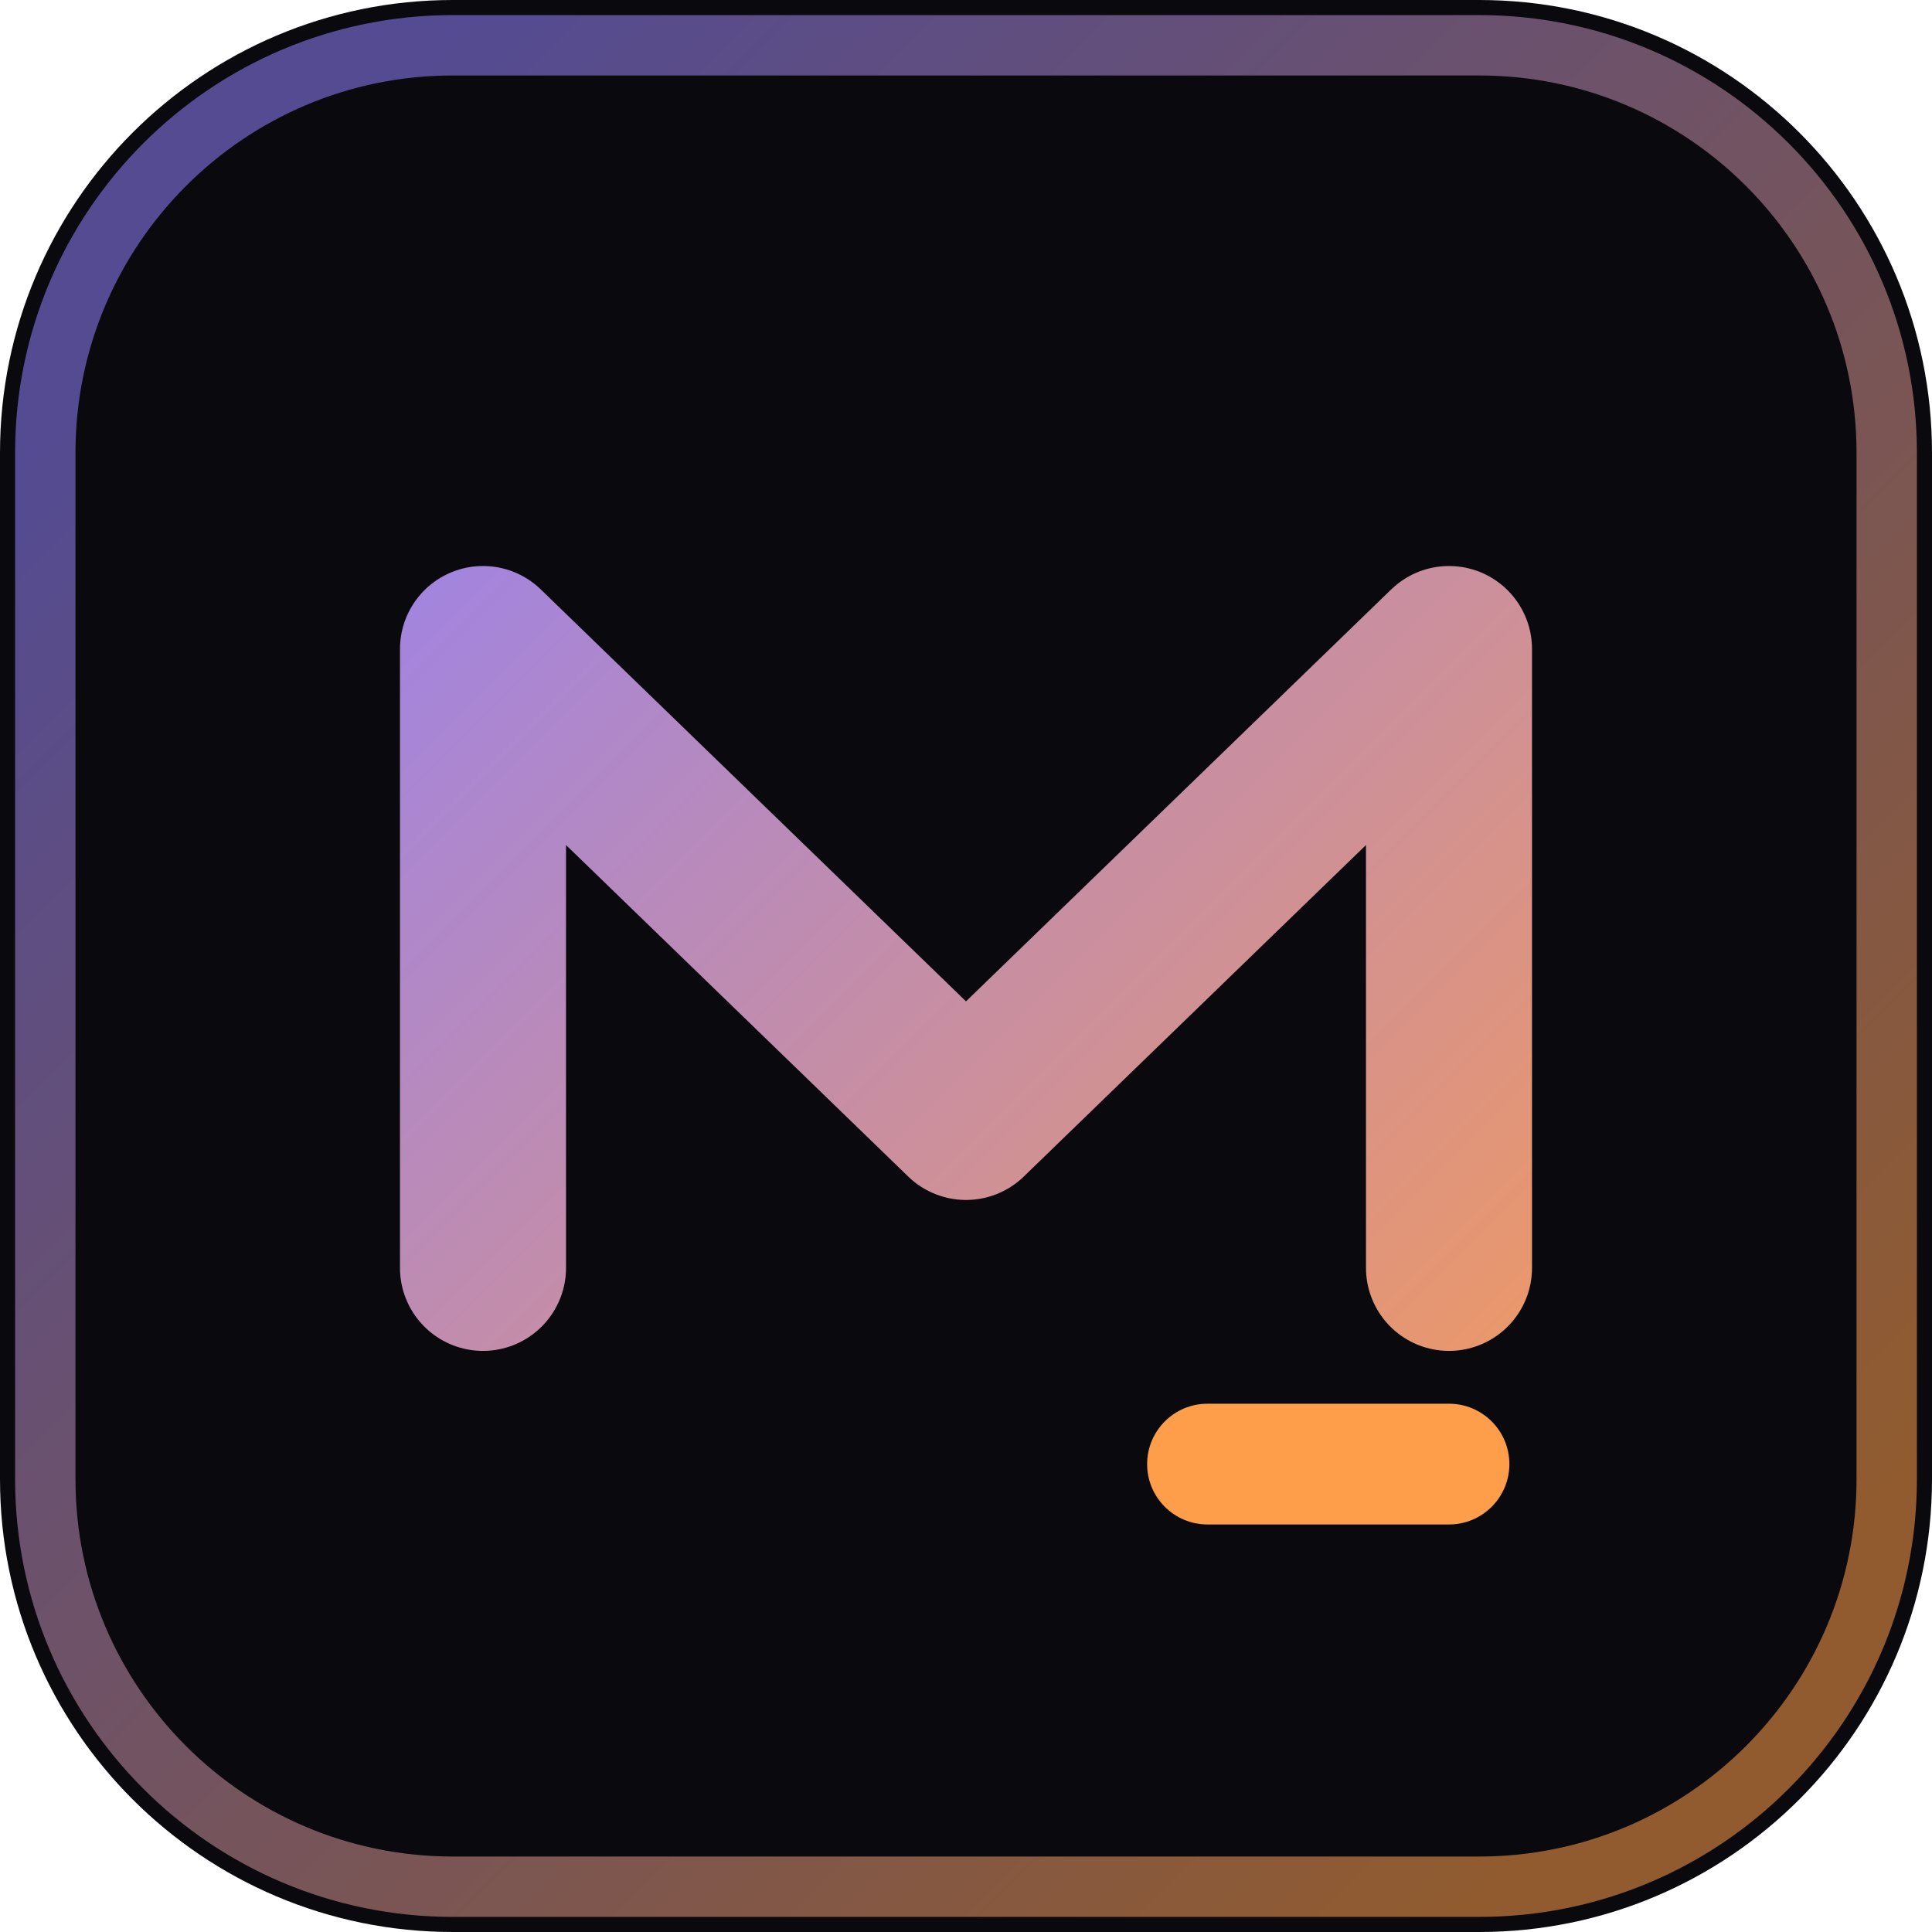
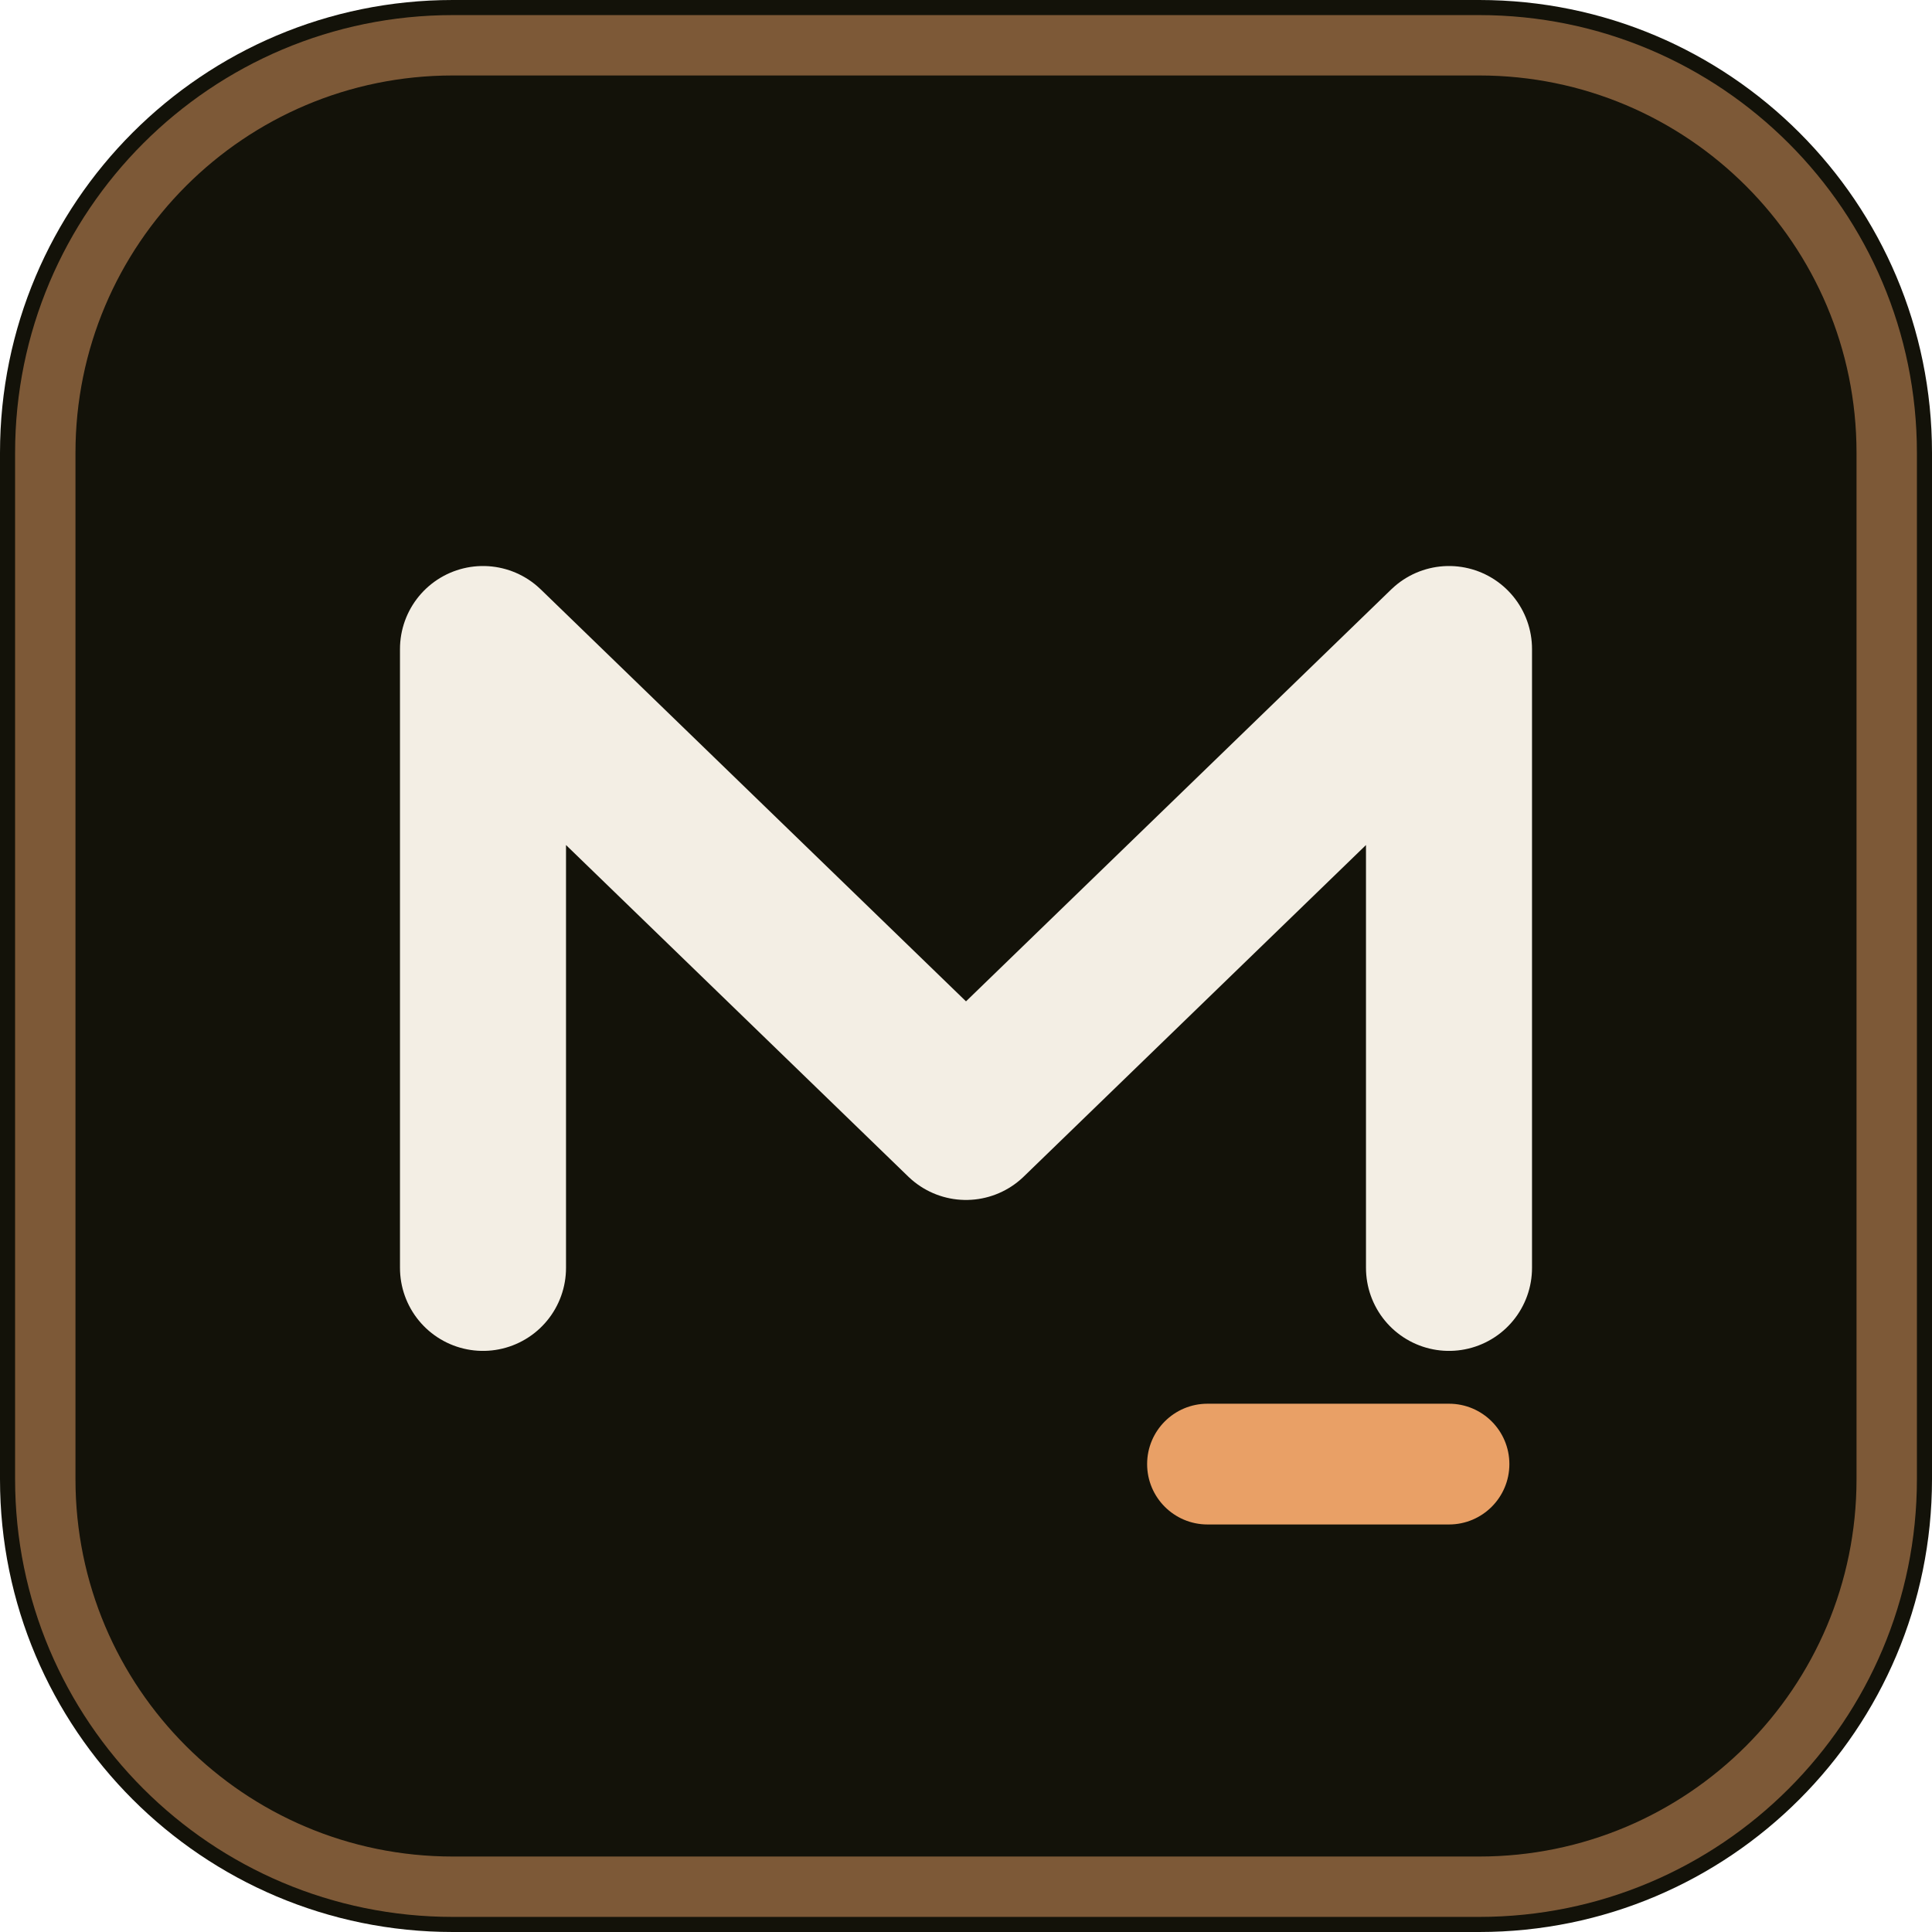
<svg xmlns="http://www.w3.org/2000/svg" viewBox="0 0 64 64" role="img" aria-label="Muhammad Adil">
-   <defs>
-     <linearGradient id="g" x1="8" y1="8" x2="56" y2="56" gradientUnits="userSpaceOnUse">
-       <stop offset="0" stop-color="#8f7fff" />
-       <stop offset="1" stop-color="#fe9d4a" />
-     </linearGradient>
-   </defs>
-   <rect width="64" height="64" rx="15" fill="#0a0a0e" />
-   <rect x="1.5" y="1.5" width="61" height="61" rx="13.5" fill="none" stroke="url(#g)" stroke-opacity=".55" stroke-width="2" />
-   <path d="M16 42V21.5L32 37l16-15.5V42" fill="none" stroke="url(#g)" stroke-width="5.5" stroke-linecap="round" stroke-linejoin="round" />
-   <rect x="38" y="46.5" width="12" height="4" rx="2" fill="#fe9d4a" />
+   <rect width="64" height="64" rx="15" fill="#131209" />
+   <rect x="1.5" y="1.5" width="61" height="61" rx="13.5" fill="none" stroke="#e9a066" stroke-opacity=".5" stroke-width="2" />
+   <path d="M16 42V21.5L32 37l16-15.5V42" fill="none" stroke="#f3eee4" stroke-width="5.5" stroke-linecap="round" stroke-linejoin="round" />
+   <rect x="38" y="46.5" width="12" height="4" rx="2" fill="#e9a066" />
</svg>
